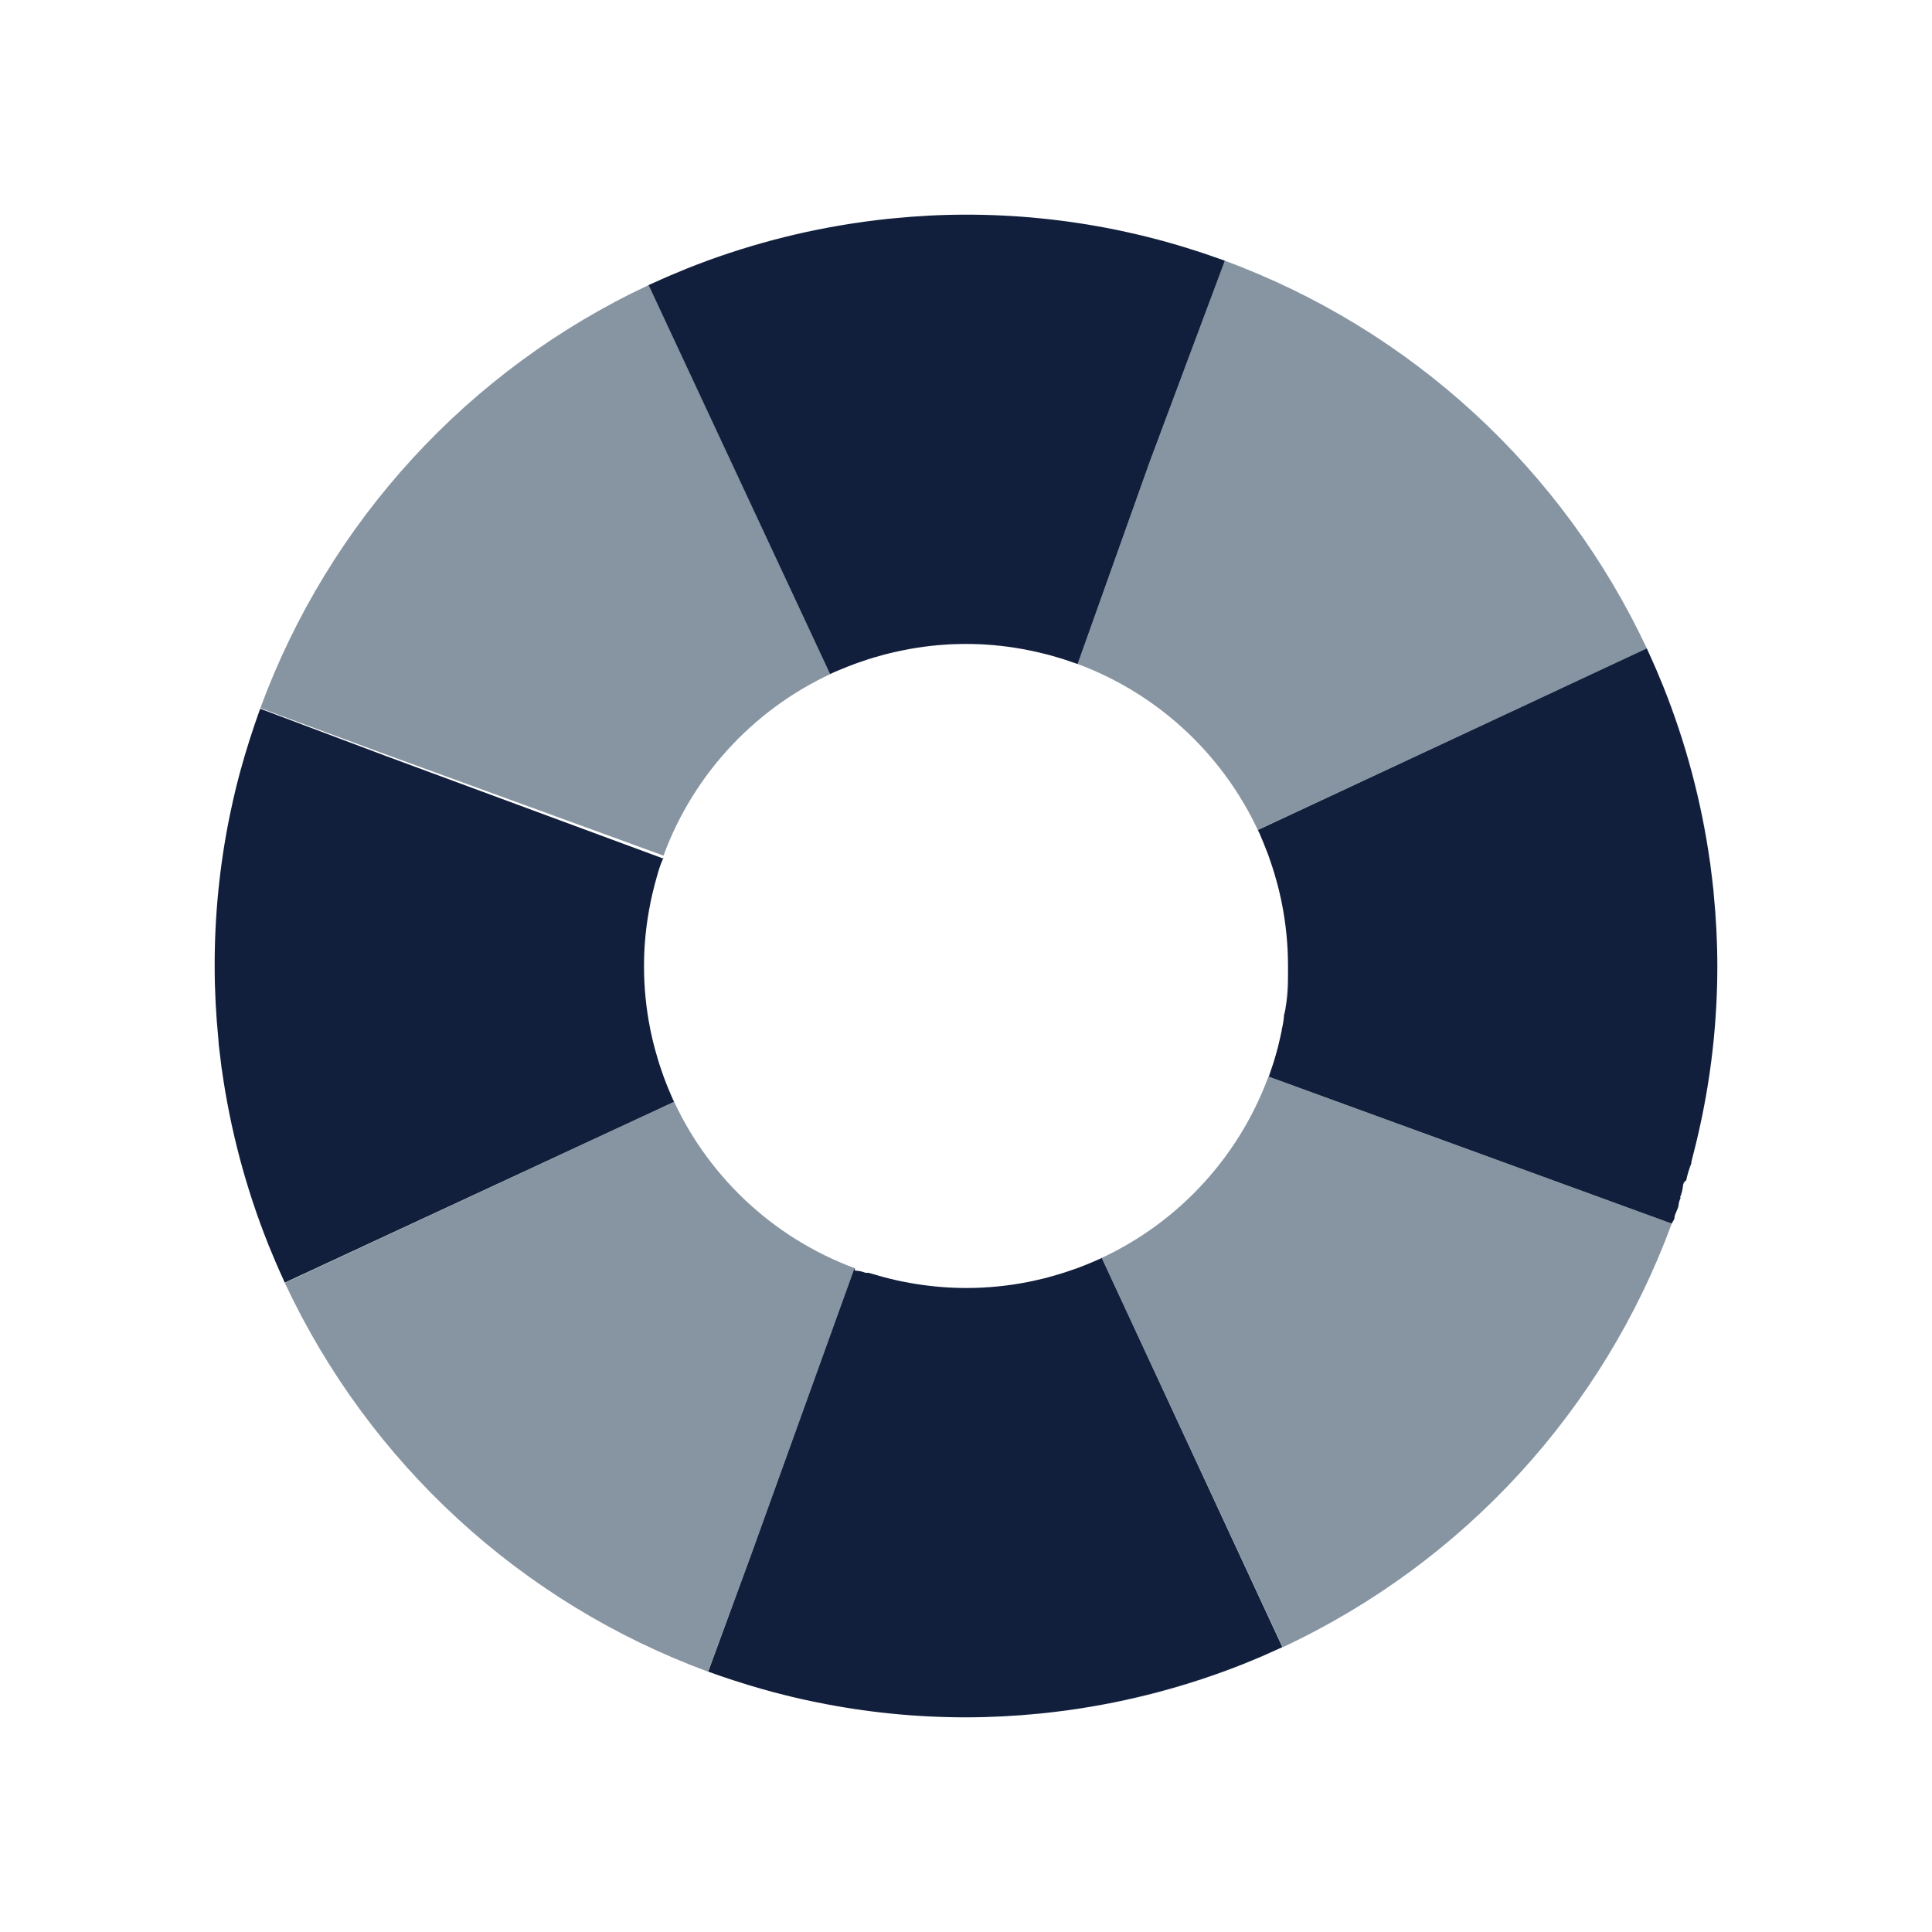
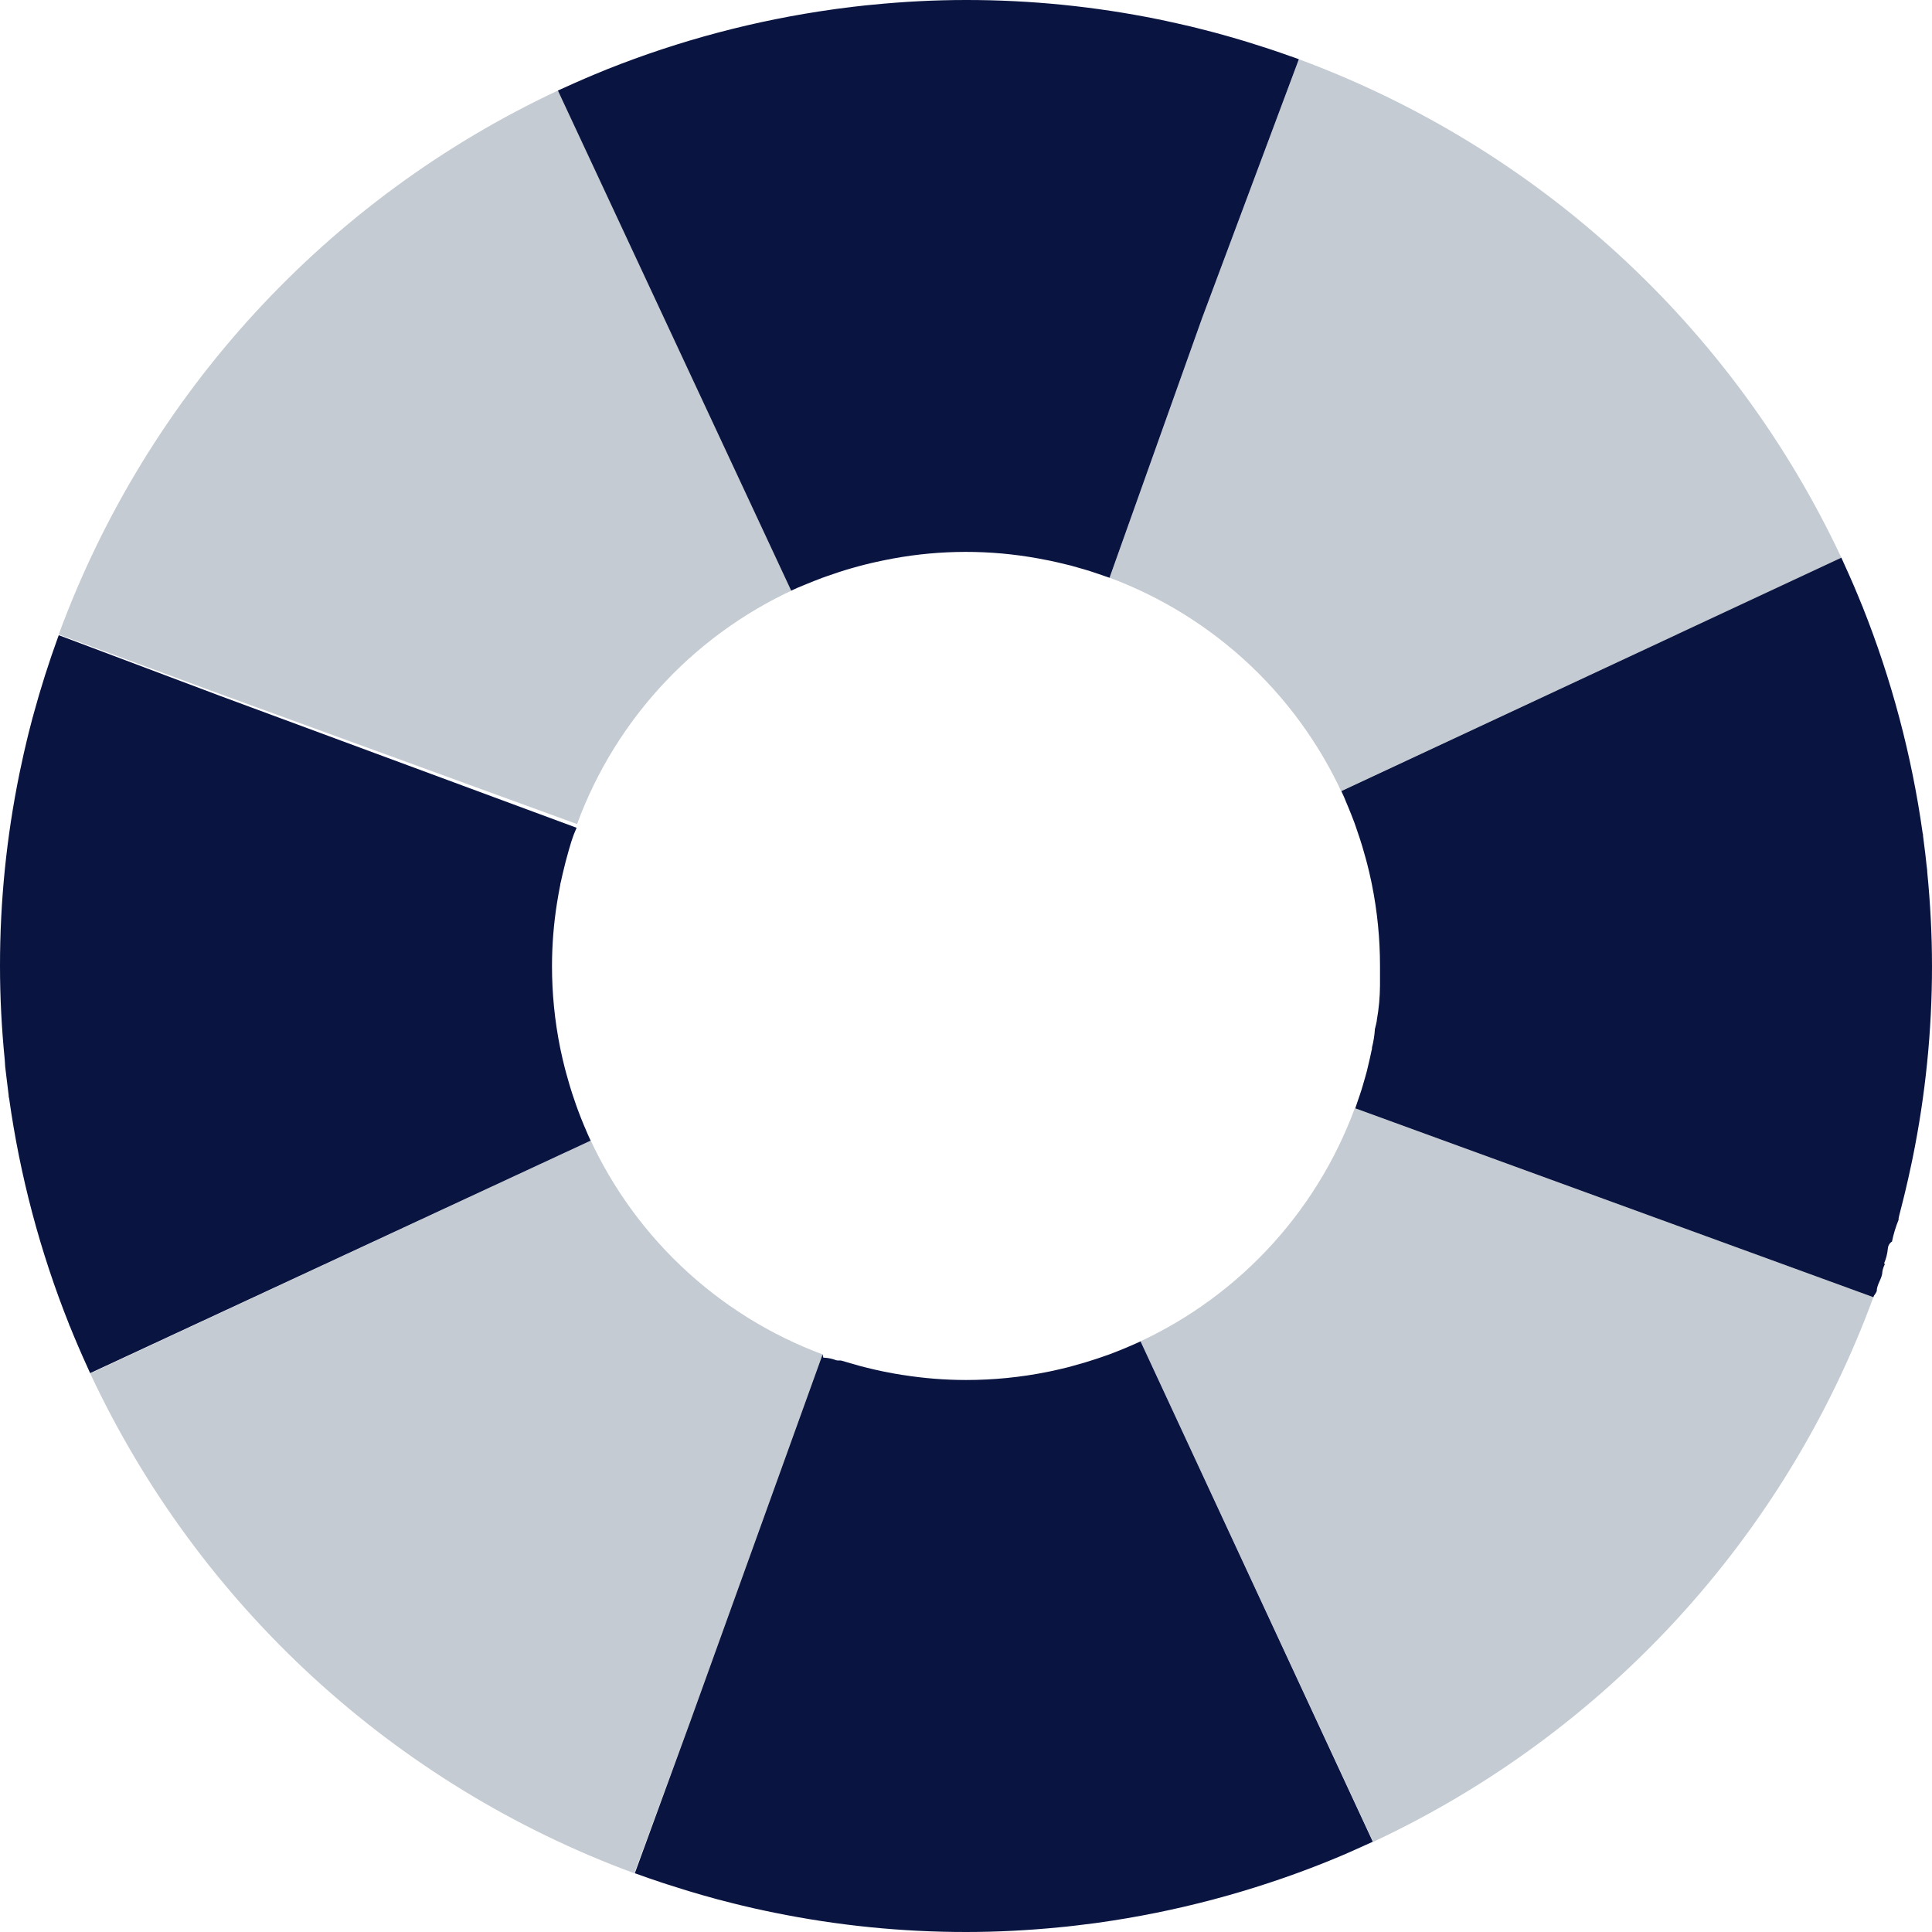
- <svg xmlns="http://www.w3.org/2000/svg" id="Layer_1" data-name="Layer 1" viewBox="0 0 450 450">
-   <defs>
-     <style>.cls-1{fill:#8795a2;}.cls-2{fill:#121f3c;}.cls-3{fill:none;}</style>
-   </defs>
-   <path id="_Path_" data-name="&lt;Path&gt;" class="cls-1" d="M387.46,159.94A177.18,177.18,0,0,1,398.35,201,173.42,173.42,0,0,0,387.46,159.94Z" />
-   <path id="_Path_2" data-name="&lt;Path&gt;" class="cls-1" d="M210.2,151.47a74.91,74.91,0,0,1,26.2-.61,73,73,0,0,0-26.2.61Z" />
-   <path id="_Path_3" data-name="&lt;Path&gt;" class="cls-1" d="M62.53,290a176.55,176.55,0,0,1-10.88-41A173.29,173.29,0,0,0,62.53,290Z" />
-   <polygon id="_Path_4" data-name="&lt;Path&gt;" class="cls-1" points="392.33 276.22 392.33 276.23 392.33 276.23 392.33 276.22" />
-   <path id="_Path_5" data-name="&lt;Path&gt;" class="cls-1" d="M394,270.48v0h0Z" />
-   <polygon id="_Path_6" data-name="&lt;Path&gt;" class="cls-1" points="392.82 274.62 392.82 274.62 392.82 274.62 392.82 274.62" />
-   <polygon id="_Path_7" data-name="&lt;Path&gt;" class="cls-1" points="389.39 285.03 389.39 285.03 389.45 284.86 389.45 284.86 389.45 284.86 389.39 285.03" />
-   <path id="_Path_8" data-name="&lt;Path&gt;" class="cls-1" d="M290,387.49a177.11,177.11,0,0,1-41,10.87A173.83,173.83,0,0,0,290,387.49Z" />
-   <path id="_Path_9" data-name="&lt;Path&gt;" class="cls-1" d="M66.35,298.83a176,176,0,0,0,98.56,90.53L175,362l24-66.58h0l.07.28.1-.28A75.41,75.41,0,0,1,156,254.36c.32.77.66,1.53,1,2.28Z" />
-   <path id="_Path_10" data-name="&lt;Path&gt;" class="cls-1" d="M239.78,298.54a75,75,0,0,1-26.16.6A73.35,73.35,0,0,0,225,300,74.52,74.52,0,0,0,239.78,298.54Z" />
-   <path id="_Path_11" data-name="&lt;Path&gt;" class="cls-1" d="M151.46,239.78a75,75,0,0,1-.6-26.17A73.38,73.38,0,0,0,150,225,74.52,74.52,0,0,0,151.46,239.78Z" />
-   <path id="_Path_12" data-name="&lt;Path&gt;" class="cls-1" d="M60.55,165.14c0,.13-.09.25-.13.37.07-.19.15-.38.22-.58h0Z" />
-   <path id="_Path_13" data-name="&lt;Path&gt;" class="cls-1" d="M151.12,66.38a175.94,175.94,0,0,0-90.48,98.55l29.23,10.79,64.67,23.57A75.44,75.44,0,0,1,195.64,156c-.77.33-1.54.67-2.31,1Z" />
-   <path id="_Path_14" data-name="&lt;Path&gt;" class="cls-1" d="M160,62.53a176.63,176.63,0,0,1,41-10.87A173.48,173.48,0,0,0,160,62.53Z" />
-   <path id="_Path_15" data-name="&lt;Path&gt;" class="cls-2" d="M154.54,200l0-.28-.09.24.12,0Z" />
-   <path id="_Path_16" data-name="&lt;Path&gt;" class="cls-2" d="M50.94,243.24c.07.68.16,1.36.24,2,.12,1.06.25,2.12.39,3.17,0,.18,0,.36.08.54a176.55,176.55,0,0,0,10.88,41c0,.11.09.23.14.34.47,1.17.95,2.33,1.45,3.49.28.67.58,1.33.87,2l.77,1.71.57,1.27h0L157,256.64c-.35-.75-.69-1.51-1-2.28-.08-.17-.15-.35-.23-.53-.39-.93-.76-1.88-1.11-2.83-.11-.28-.21-.57-.31-.86-.25-.7-.49-1.41-.72-2.12-.15-.46-.29-.93-.43-1.39-.22-.73-.43-1.47-.63-2.21-.1-.37-.2-.73-.29-1.1-.24-.94-.46-1.88-.66-2.83l-.15-.71A74.52,74.52,0,0,1,150,225a73.38,73.38,0,0,1,.9-11.38v0c.17-1.11.38-2.21.59-3.3.05-.21.09-.42.13-.63.18-.87.39-1.72.6-2.58.09-.36.17-.73.27-1.09.17-.66.36-1.31.55-2s.29-1,.45-1.52c.08-.27.18-.54.28-.82.22-.69.45-1.11.69-1.72L89.87,176.08l-29.24-11-.08.12C58.83,170,57.32,174.7,56,179.52c0,.16-.09.3-.13.46-.26,1-.51,1.93-.75,2.9-.1.43-.21.85-.31,1.28q-.28,1.16-.54,2.31c-.17.75-.33,1.5-.49,2.26-.11.48-.21,1-.31,1.45A173.54,173.54,0,0,0,50,225c0,5.68.3,11.37.86,17Z" />
-   <path id="_Path_17" data-name="&lt;Path&gt;" class="cls-3" d="M299.94,228.49c-.1,2.12-.3,4.24-.58,6.34A36.56,36.56,0,0,0,299.94,228.49Z" />
-   <path id="_Path_18" data-name="&lt;Path&gt;" class="cls-1" d="M299.94,228.49c0-.4,0-.8,0-1.21-.08,2.6-.29,5.15-.62,7.67a.5.5,0,0,1,0-.12C299.64,232.73,299.84,230.61,299.94,228.49Z" />
-   <path id="_Path_19" data-name="&lt;Path&gt;" class="cls-1" d="M298.77,383.67A175.94,175.94,0,0,0,389.38,285l-93.94-34.24A75.4,75.4,0,0,1,254.36,294c.76-.32,1.52-.65,2.26-1Z" />
-   <path id="_Path_20" data-name="&lt;Path&gt;" class="cls-1" d="M383.6,151.07a176,176,0,0,0-98.3-90.34L267.78,107.6,251,154.65l-.14-.05a75.42,75.42,0,0,1,43.13,41c-.33-.78-.67-1.55-1-2.32Z" />
-   <path id="_Path_21" data-name="&lt;Path&gt;" class="cls-2" d="M199,295.42,175,362l-10.05,27.36v0l.22.07c1.58.58,3.17,1.12,4.76,1.65l.77.25c1.17.38,2.35.75,3.52,1.11l1,.3c1.43.43,2.87.84,4.31,1.23l.46.13,2.94.75,1.26.31,2.34.55,2.21.48,1.5.31A173.51,173.51,0,0,0,225,400c5.67,0,11.35-.3,17-.86l1.23-.12,2-.23,3.2-.4.5-.07a177.11,177.11,0,0,0,41-10.87l.29-.12q1.79-.72,3.54-1.47l2-.89,1.69-.76c.42-.19.84-.36,1.25-.56v0L256.62,293c-.74.35-1.5.68-2.26,1l-.54.23c-.92.38-1.84.75-2.77,1.1l-.92.32c-.69.25-1.4.49-2.1.71-.47.16-.93.3-1.4.44-.73.22-1.47.43-2.21.63l-1.11.3c-.93.23-1.87.45-2.81.65l-.72.15A74.52,74.52,0,0,1,225,300a73.35,73.35,0,0,1-11.37-.9h-.06c-1.1-.17-2.19-.37-3.27-.59l-.65-.13c-.86-.18-1.71-.38-2.55-.59l-1.12-.28c-.65-.17-1.3-.36-1.94-.55l-1.53-.45c-.34-.1-.68,0-1-.08a6.93,6.93,0,0,0-2.14-.47h-.21l-.07-.3-.07-.28Z" />
-   <path id="_Path_22" data-name="&lt;Path&gt;" class="cls-2" d="M267.78,107.6,285.3,60.73v0l-.63-.23-.33-.12-.51-.17c-1.17-.42-2.34-.83-3.52-1.22l-1.54-.5-2.68-.85-1.59-.48c-1.37-.4-2.75-.8-4.13-1.17l-.44-.12-2.88-.74-1.3-.32-2.26-.52-2.27-.5-1.43-.3A174,174,0,0,0,225,50c-5.7,0-11.4.3-17.09.87l-1.14.11-2.13.24-3.09.39-.62.09a176.63,176.63,0,0,0-41,10.87l-.5.21c-1.12.45-2.22.91-3.32,1.38l-2.08.91-1.62.73-1.34.6v0L193.33,157c.77-.36,1.54-.7,2.31-1l.51-.21c.95-.39,1.9-.77,2.87-1.13l.82-.29c.72-.26,1.44-.5,2.17-.74l1.33-.42c.75-.22,1.5-.44,2.26-.64l1.06-.28c1-.24,1.91-.46,2.87-.66l.67-.14a73,73,0,0,1,26.2-.61h0c1.11.17,2.21.38,3.31.6l.62.12c.87.18,1.73.39,2.59.6l1.08.26c.67.18,1.34.38,2,.57.49.15,1,.28,1.48.44s1,.33,1.5.5,1.1.37,1.65.57l.23.08.14.05Z" />
-   <path id="_Path_23" data-name="&lt;Path&gt;" class="cls-2" d="M389.39,285l.06-.17h0c.05-.13.18-.25.23-.37s.32-.44.32-.65h0c0-1.13,1-2.26,1-3.39h0a4.85,4.85,0,0,1,.46-1.41c0-.06-.14-.11-.13-.16a8.83,8.83,0,0,0,.67-2.65h0a1.64,1.64,0,0,1,.66-1.23h.08a22.52,22.52,0,0,1,1.21-4h0c0-1,0-.26,0-.27s.08-.4.12-.54c.26-1,.52-2,.76-3,.1-.4.2-.83.3-1.23.19-.79.38-1.6.56-2.4s.32-1.44.47-2.16l.33-1.56A174.14,174.14,0,0,0,400,225c0-5.66-.3-11.33-.86-17,0-.43-.08-.87-.13-1.3-.07-.67-.15-1.34-.22-2-.13-1.08-.26-2.16-.41-3.24,0-.17,0-.34-.07-.5a177.18,177.18,0,0,0-10.89-41.05c-.07-.18-.15-.35-.22-.53-.44-1.1-.91-2.2-1.37-3.3l-.9-2.05c-.24-.55-.49-1.09-.74-1.64s-.4-.91-.61-1.36h0L293,193.31c.36.77.7,1.54,1,2.32l.23.54c.39.94.76,1.88,1.12,2.83l.3.86c.25.71.49,1.41.72,2.13.15.46.3.93.44,1.41.22.72.42,1.44.62,2.17.1.37.2.74.29,1.1.24.94.46,1.88.66,2.83l.15.72A74.44,74.44,0,0,1,300,225c0,.76,0,1.52,0,2.27,0,.41,0,.81,0,1.21a36.56,36.56,0,0,1-.58,6.34.5.5,0,0,0,0,.12c-.1.49-.21,1-.34,1.46h0a17.79,17.79,0,0,1-.53,3.36c0,.18,0,.37-.08.55-.19.91-.38,1.81-.61,2.71-.08.32-.14.63-.22.95-.19.74-.41,1.47-.62,2.2-.13.43-.24.86-.38,1.28-.18.59-.39,1.18-.59,1.76s-.3.93-.47,1.39l-.07.18h0L389.38,285Z" />
-   <rect class="cls-3" width="450" height="450" />
+ <svg xmlns="http://www.w3.org/2000/svg" width="350" height="350" viewBox="0 0 350 350" fill="none">
+   <path d="M16.35 248.83C36.001 290.807 71.418 323.338 114.91 339.36L125 312L149 245.42L149.07 245.7L149.17 245.42C139.563 241.867 130.78 236.393 123.358 229.334C115.936 222.275 110.029 213.777 106 204.36C106.32 205.13 106.66 205.89 107 206.64L16.35 248.83Z" fill="#C4CBD2" />
+   <path d="M101.121 16.38C59.16 36.034 26.647 71.447 10.641 114.93L39.871 125.72L104.541 149.29C108.084 139.654 113.556 130.843 120.624 123.396C127.691 115.949 136.203 110.023 145.641 105.98C144.871 106.31 144.101 106.65 143.331 106.98L101.121 16.38Z" fill="#C4CBD2" />
+   <path d="M0.94 193.24C1.01 193.92 1.1 194.6 1.18 195.24C1.3 196.3 1.43 197.36 1.57 198.41C1.57 198.59 1.57 198.77 1.65 198.95C3.616 213.004 7.269 226.77 12.53 239.95C12.53 240.06 12.62 240.18 12.67 240.29C13.14 241.46 13.62 242.62 14.12 243.78C14.4 244.45 14.7 245.11 14.99 245.78L15.76 247.49L16.33 248.76L107 206.64C106.65 205.89 106.31 205.13 106 204.36C105.92 204.19 105.85 204.01 105.77 203.83C105.38 202.9 105.01 201.95 104.66 201C104.55 200.72 104.45 200.43 104.35 200.14C104.1 199.44 103.86 198.73 103.63 198.02C103.48 197.56 103.34 197.09 103.2 196.63C102.98 195.9 102.77 195.16 102.57 194.42C102.47 194.05 102.37 193.69 102.28 193.32C102.04 192.38 101.82 191.44 101.62 190.49L101.47 189.78C100.489 184.915 99.997 179.963 100 175C100.004 171.189 100.305 167.384 100.9 163.62C101.07 162.51 101.28 161.41 101.49 160.32C101.49 160.11 101.58 159.9 101.62 159.69C101.8 158.82 102.01 157.97 102.22 157.11C102.31 156.75 102.39 156.38 102.49 156.02C102.66 155.36 102.85 154.71 103.04 154.02C103.23 153.33 103.33 153.02 103.49 152.5C103.57 152.23 103.67 151.96 103.77 151.68C103.99 150.99 104.22 150.57 104.46 149.96L39.91 126.08L10.67 115.08L10.59 115.2C8.87 119.93 7.36 124.67 6.05 129.49C6.05 129.65 5.96 129.79 5.92 129.95C5.66 130.95 5.41 131.88 5.17 132.85C5.07 133.28 4.96 133.7 4.86 134.13C4.673 134.903 4.493 135.673 4.32 136.44C4.15 137.19 3.99 137.94 3.83 138.7C3.72 139.18 3.62 139.7 3.52 140.15C1.174 151.618 -0.005 163.294 1.59835e-05 175C1.59835e-05 180.68 0.3 186.37 0.86 192L0.94 193.24Z" fill="#091440" />
+   <path d="M248.769 333.67C290.802 314.015 323.369 278.552 339.379 235L245.439 200.76C241.892 210.382 236.42 219.18 229.357 226.615C222.293 234.049 213.787 239.965 204.359 244C205.119 243.68 205.879 243.35 206.619 243L248.769 333.67Z" fill="#C4CBD2" />
+   <path d="M333.599 101.07C313.969 59.215 278.659 26.765 235.299 10.73L217.779 57.6L200.999 104.65L200.859 104.6C210.453 108.152 219.224 113.618 226.639 120.666C234.054 127.715 239.957 136.198 243.989 145.6C243.659 144.82 243.319 144.05 242.989 143.28L333.599 101.07Z" fill="#C4CBD2" />
+   <path d="M149 245.42L125 312L115 339.36L115.22 339.43C116.8 340.01 118.39 340.55 119.98 341.08L120.75 341.33C121.92 341.71 123.1 342.08 124.27 342.44L125.27 342.74C126.7 343.17 128.14 343.58 129.58 343.97L130.04 344.1L132.98 344.85L134.24 345.16L136.58 345.71L138.79 346.19L140.29 346.5C151.713 348.83 163.342 350.002 175 350C180.67 350 186.35 349.7 192 349.14L193.23 349.02L195.23 348.79L198.43 348.39L198.93 348.32C212.983 346.352 226.748 342.703 239.93 337.45L240.22 337.33C241.413 336.85 242.593 336.36 243.76 335.86L245.76 334.97L247.45 334.21C247.87 334.02 248.29 333.85 248.7 333.65L206.62 243C205.88 243.35 205.12 243.68 204.36 244L203.82 244.23C202.9 244.61 201.98 244.98 201.05 245.33L200.13 245.65C199.44 245.9 198.73 246.14 198.03 246.36C197.56 246.52 197.1 246.66 196.63 246.8C195.9 247.02 195.16 247.23 194.42 247.43L193.31 247.73C192.38 247.96 191.44 248.18 190.5 248.38L189.78 248.53C184.915 249.511 179.963 250.003 175 250C171.192 249.996 167.391 249.695 163.63 249.1H163.57C162.47 248.93 161.38 248.73 160.3 248.51L159.65 248.38C158.79 248.2 157.94 248 157.1 247.79L155.98 247.51C155.33 247.34 154.68 247.15 154.04 246.96L152.51 246.51C152.17 246.41 151.83 246.51 151.51 246.43C150.826 246.161 150.104 246.002 149.37 245.96H149.16L149.09 245.66L149.02 245.38L149 245.42Z" fill="#091440" />
+   <path d="M217.78 57.6L235.3 10.73L234.67 10.5L234.34 10.38L233.83 10.21C232.66 9.79 231.49 9.38 230.31 8.99L228.77 8.49L226.09 7.64L224.5 7.16C223.13 6.76 221.75 6.36 220.37 5.99L219.93 5.87L217.05 5.13L215.75 4.81L213.49 4.29L211.22 3.79L209.79 3.49C198.34 1.162 186.685 -0.008 175 3.80293e-05C169.3 3.80293e-05 163.6 0.3 157.91 0.87L156.77 0.98C156.06 1.05 155.35 1.14 154.64 1.22C153.64 1.35 152.58 1.47 151.55 1.61L150.93 1.7C136.877 3.663 123.111 7.313 109.93 12.57L109.43 12.78C108.31 13.23 107.21 13.69 106.11 14.16L104.03 15.07L102.41 15.8L101.07 16.4L143.33 107C144.1 106.64 144.87 106.3 145.64 106L146.15 105.79C147.1 105.4 148.05 105.02 149.02 104.66L149.84 104.37C150.56 104.11 151.28 103.87 152.01 103.63L153.34 103.21C154.09 102.99 154.84 102.77 155.6 102.57L156.66 102.29C157.61 102.05 158.57 101.83 159.53 101.63L160.2 101.49C168.825 99.708 177.702 99.501 186.4 100.88C187.51 101.05 188.61 101.26 189.71 101.48L190.33 101.6C191.2 101.78 192.06 101.99 192.92 102.2L194 102.46C194.67 102.64 195.34 102.84 196 103.03C196.49 103.18 197 103.31 197.48 103.47C197.96 103.63 198.48 103.8 198.98 103.97L200.63 104.54L200.86 104.62L201 104.67L217.78 57.6Z" fill="#091440" />
+   <path d="M339.39 235L339.45 234.83C339.45 234.7 339.63 234.58 339.68 234.46C339.73 234.34 340 234.02 340 233.81C340 232.68 341 231.55 341 230.42C341.08 229.929 341.235 229.454 341.46 229.01C341.46 228.95 341.32 228.9 341.33 228.85C341.689 228.007 341.916 227.113 342 226.2C342.013 225.959 342.079 225.724 342.193 225.511C342.307 225.299 342.466 225.114 342.66 224.97H342.74C343.018 223.602 343.424 222.263 343.95 220.97C343.95 219.97 343.95 220.71 343.95 220.7C343.95 220.69 344.03 220.3 344.07 220.16C344.33 219.16 344.59 218.16 344.83 217.16C344.93 216.76 345.03 216.33 345.13 215.93C345.32 215.14 345.51 214.33 345.69 213.53C345.87 212.73 346.01 212.09 346.16 211.37L346.49 209.81C348.826 198.354 350.002 186.692 350 175C350 169.34 349.7 163.67 349.14 158C349.14 157.57 349.06 157.13 349.01 156.7C348.94 156.03 348.86 155.36 348.79 154.7C348.66 153.62 348.53 152.54 348.38 151.46C348.38 151.29 348.38 151.12 348.31 150.96C346.339 136.89 342.683 123.107 337.42 109.91C337.35 109.73 337.27 109.56 337.2 109.38C336.76 108.28 336.29 107.18 335.83 106.08L334.93 104.03C334.69 103.48 334.44 102.94 334.19 102.39C333.94 101.84 333.79 101.48 333.58 101.03L243 143.31C243.36 144.08 243.7 144.85 244 145.63L244.23 146.17C244.62 147.11 244.99 148.05 245.35 149L245.65 149.86C245.9 150.57 246.14 151.27 246.37 151.99C246.52 152.45 246.67 152.92 246.81 153.4C247.03 154.12 247.23 154.84 247.43 155.57C247.53 155.94 247.63 156.31 247.72 156.67C247.96 157.61 248.18 158.55 248.38 159.5L248.53 160.22C249.512 165.085 250.004 170.037 250 175C250 175.76 250 176.52 250 177.27C250 177.68 250 178.08 250 178.48C249.991 180.606 249.797 182.728 249.42 184.82C249.415 184.86 249.415 184.9 249.42 184.94C249.32 185.43 249.21 185.94 249.08 186.4C249.011 187.534 248.834 188.66 248.55 189.76C248.55 189.94 248.55 190.13 248.47 190.31C248.28 191.22 248.09 192.12 247.86 193.02C247.78 193.34 247.72 193.65 247.64 193.97C247.45 194.71 247.23 195.44 247.02 196.17C246.89 196.6 246.78 197.03 246.64 197.45C246.46 198.04 246.25 198.63 246.05 199.21C245.85 199.79 245.75 200.14 245.58 200.6L245.51 200.78L339.38 235H339.39Z" fill="#091440" />
</svg>
